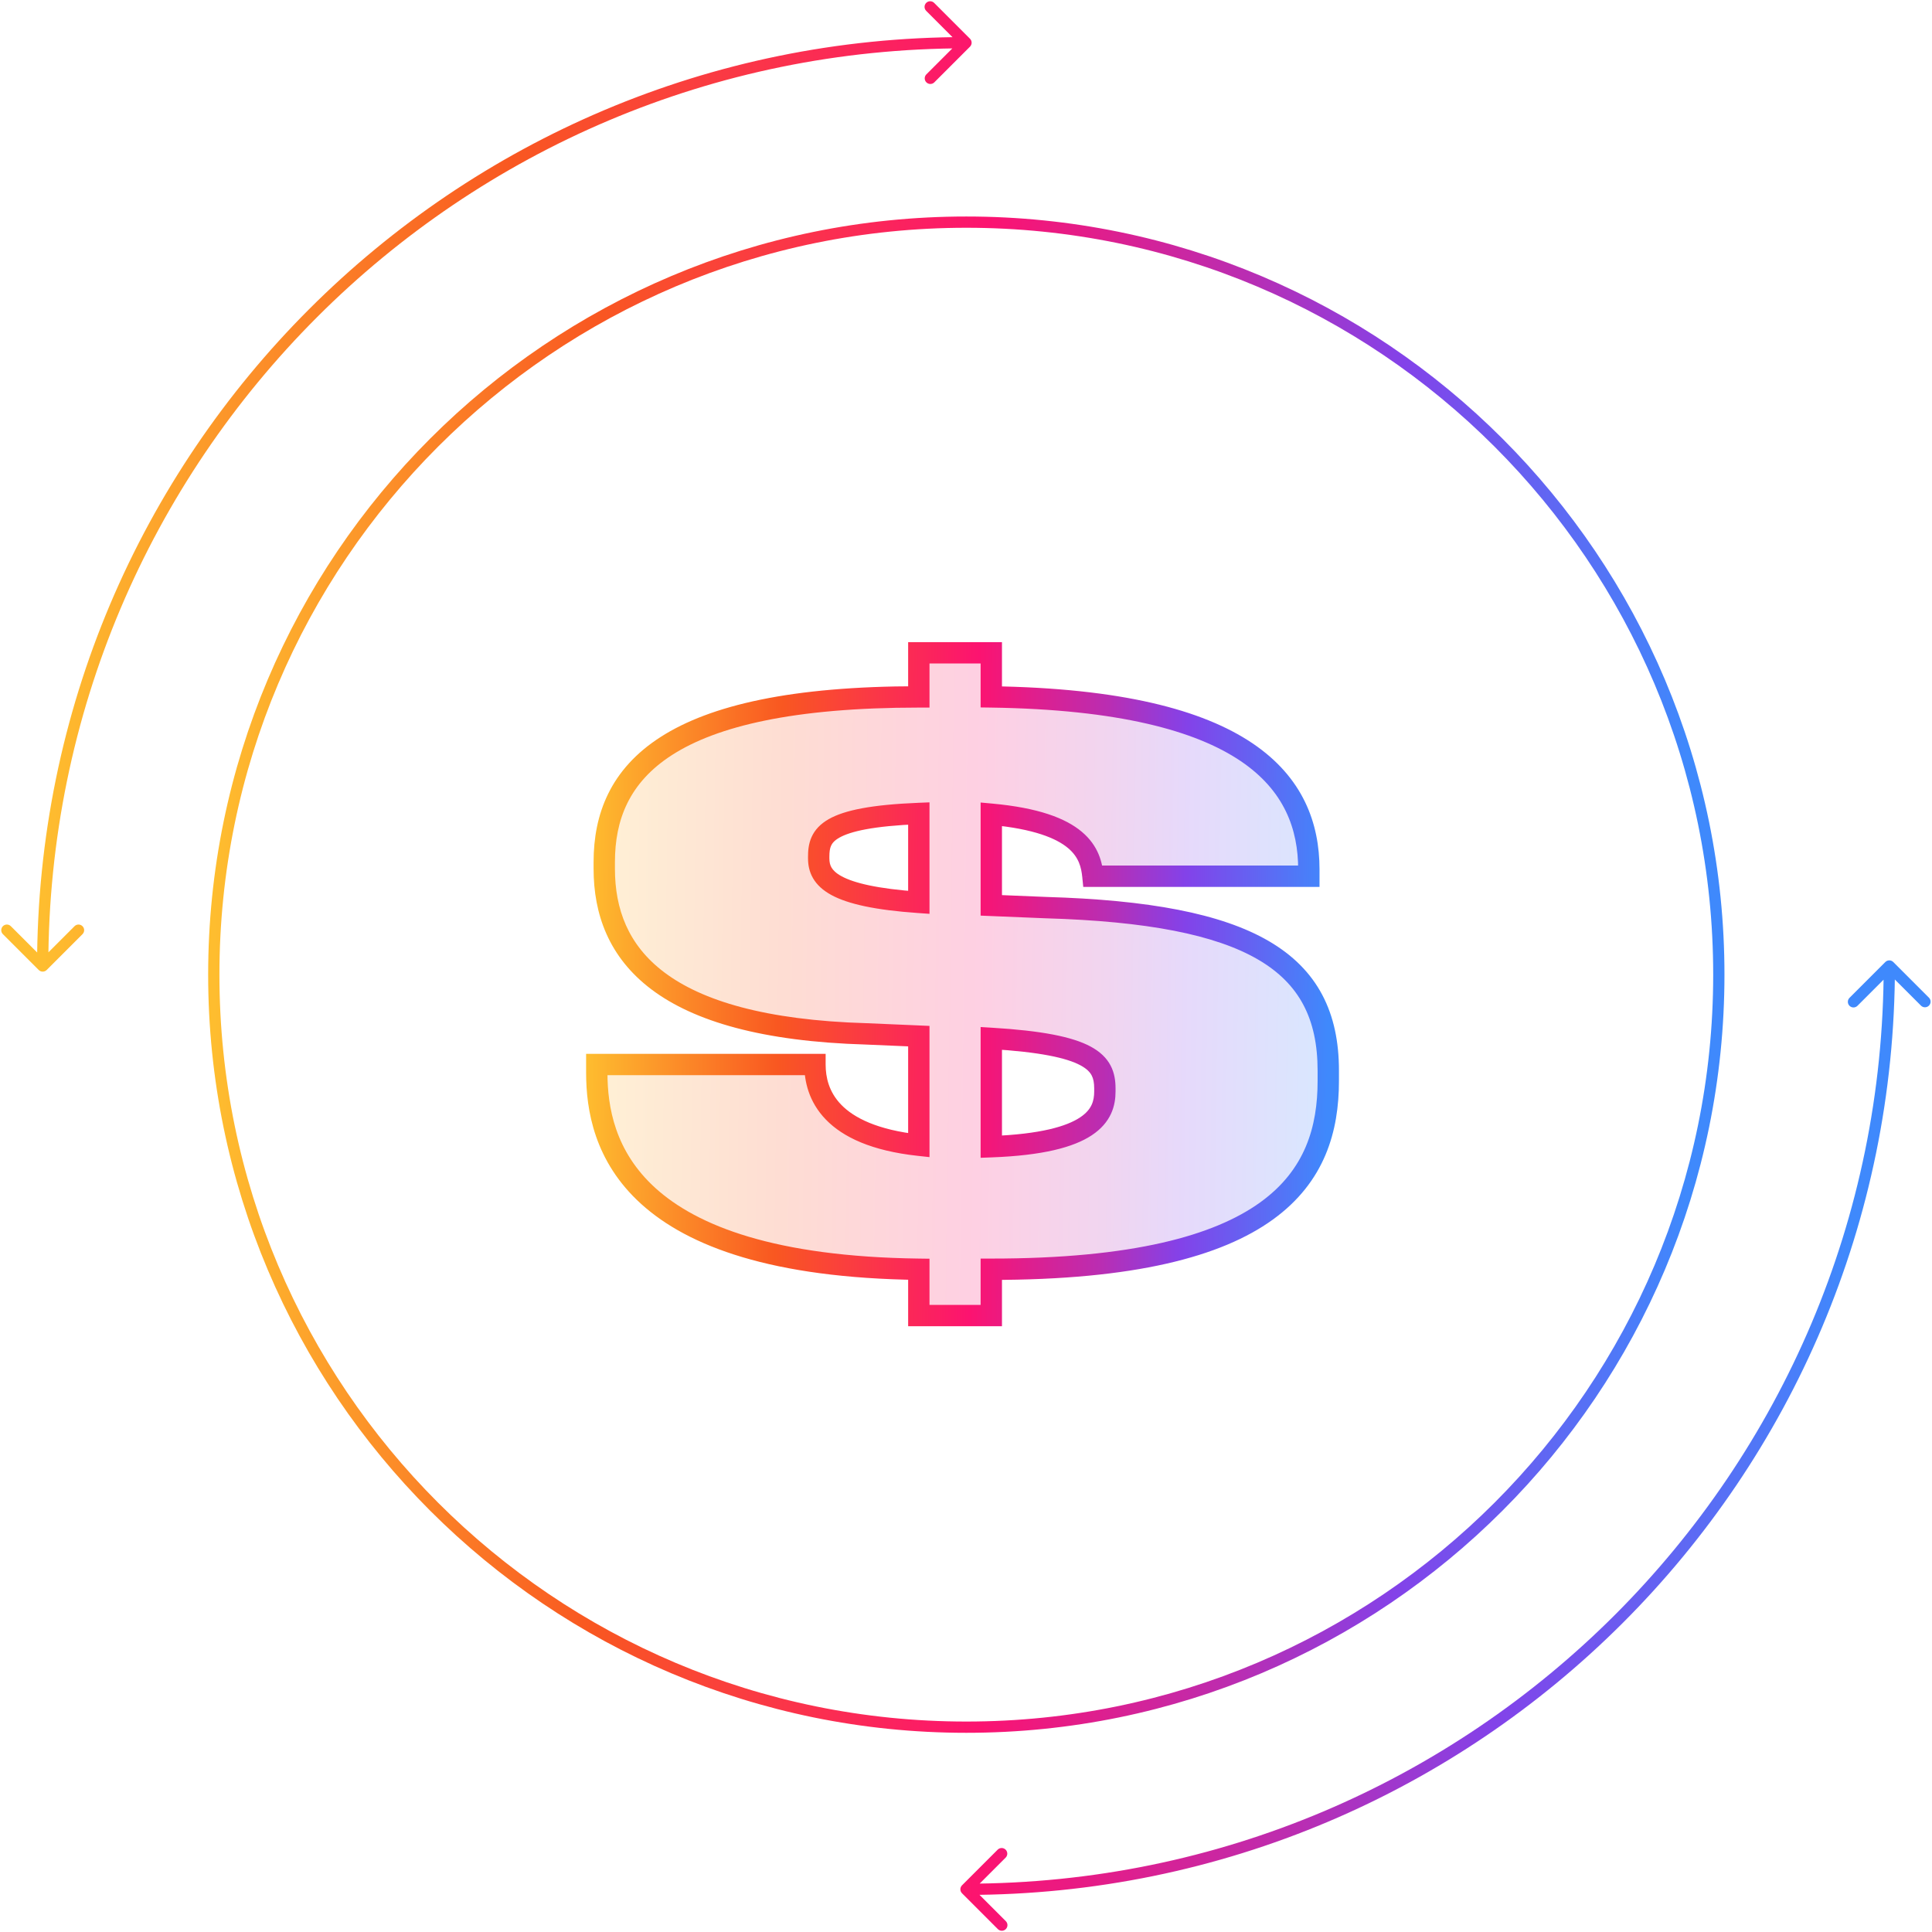
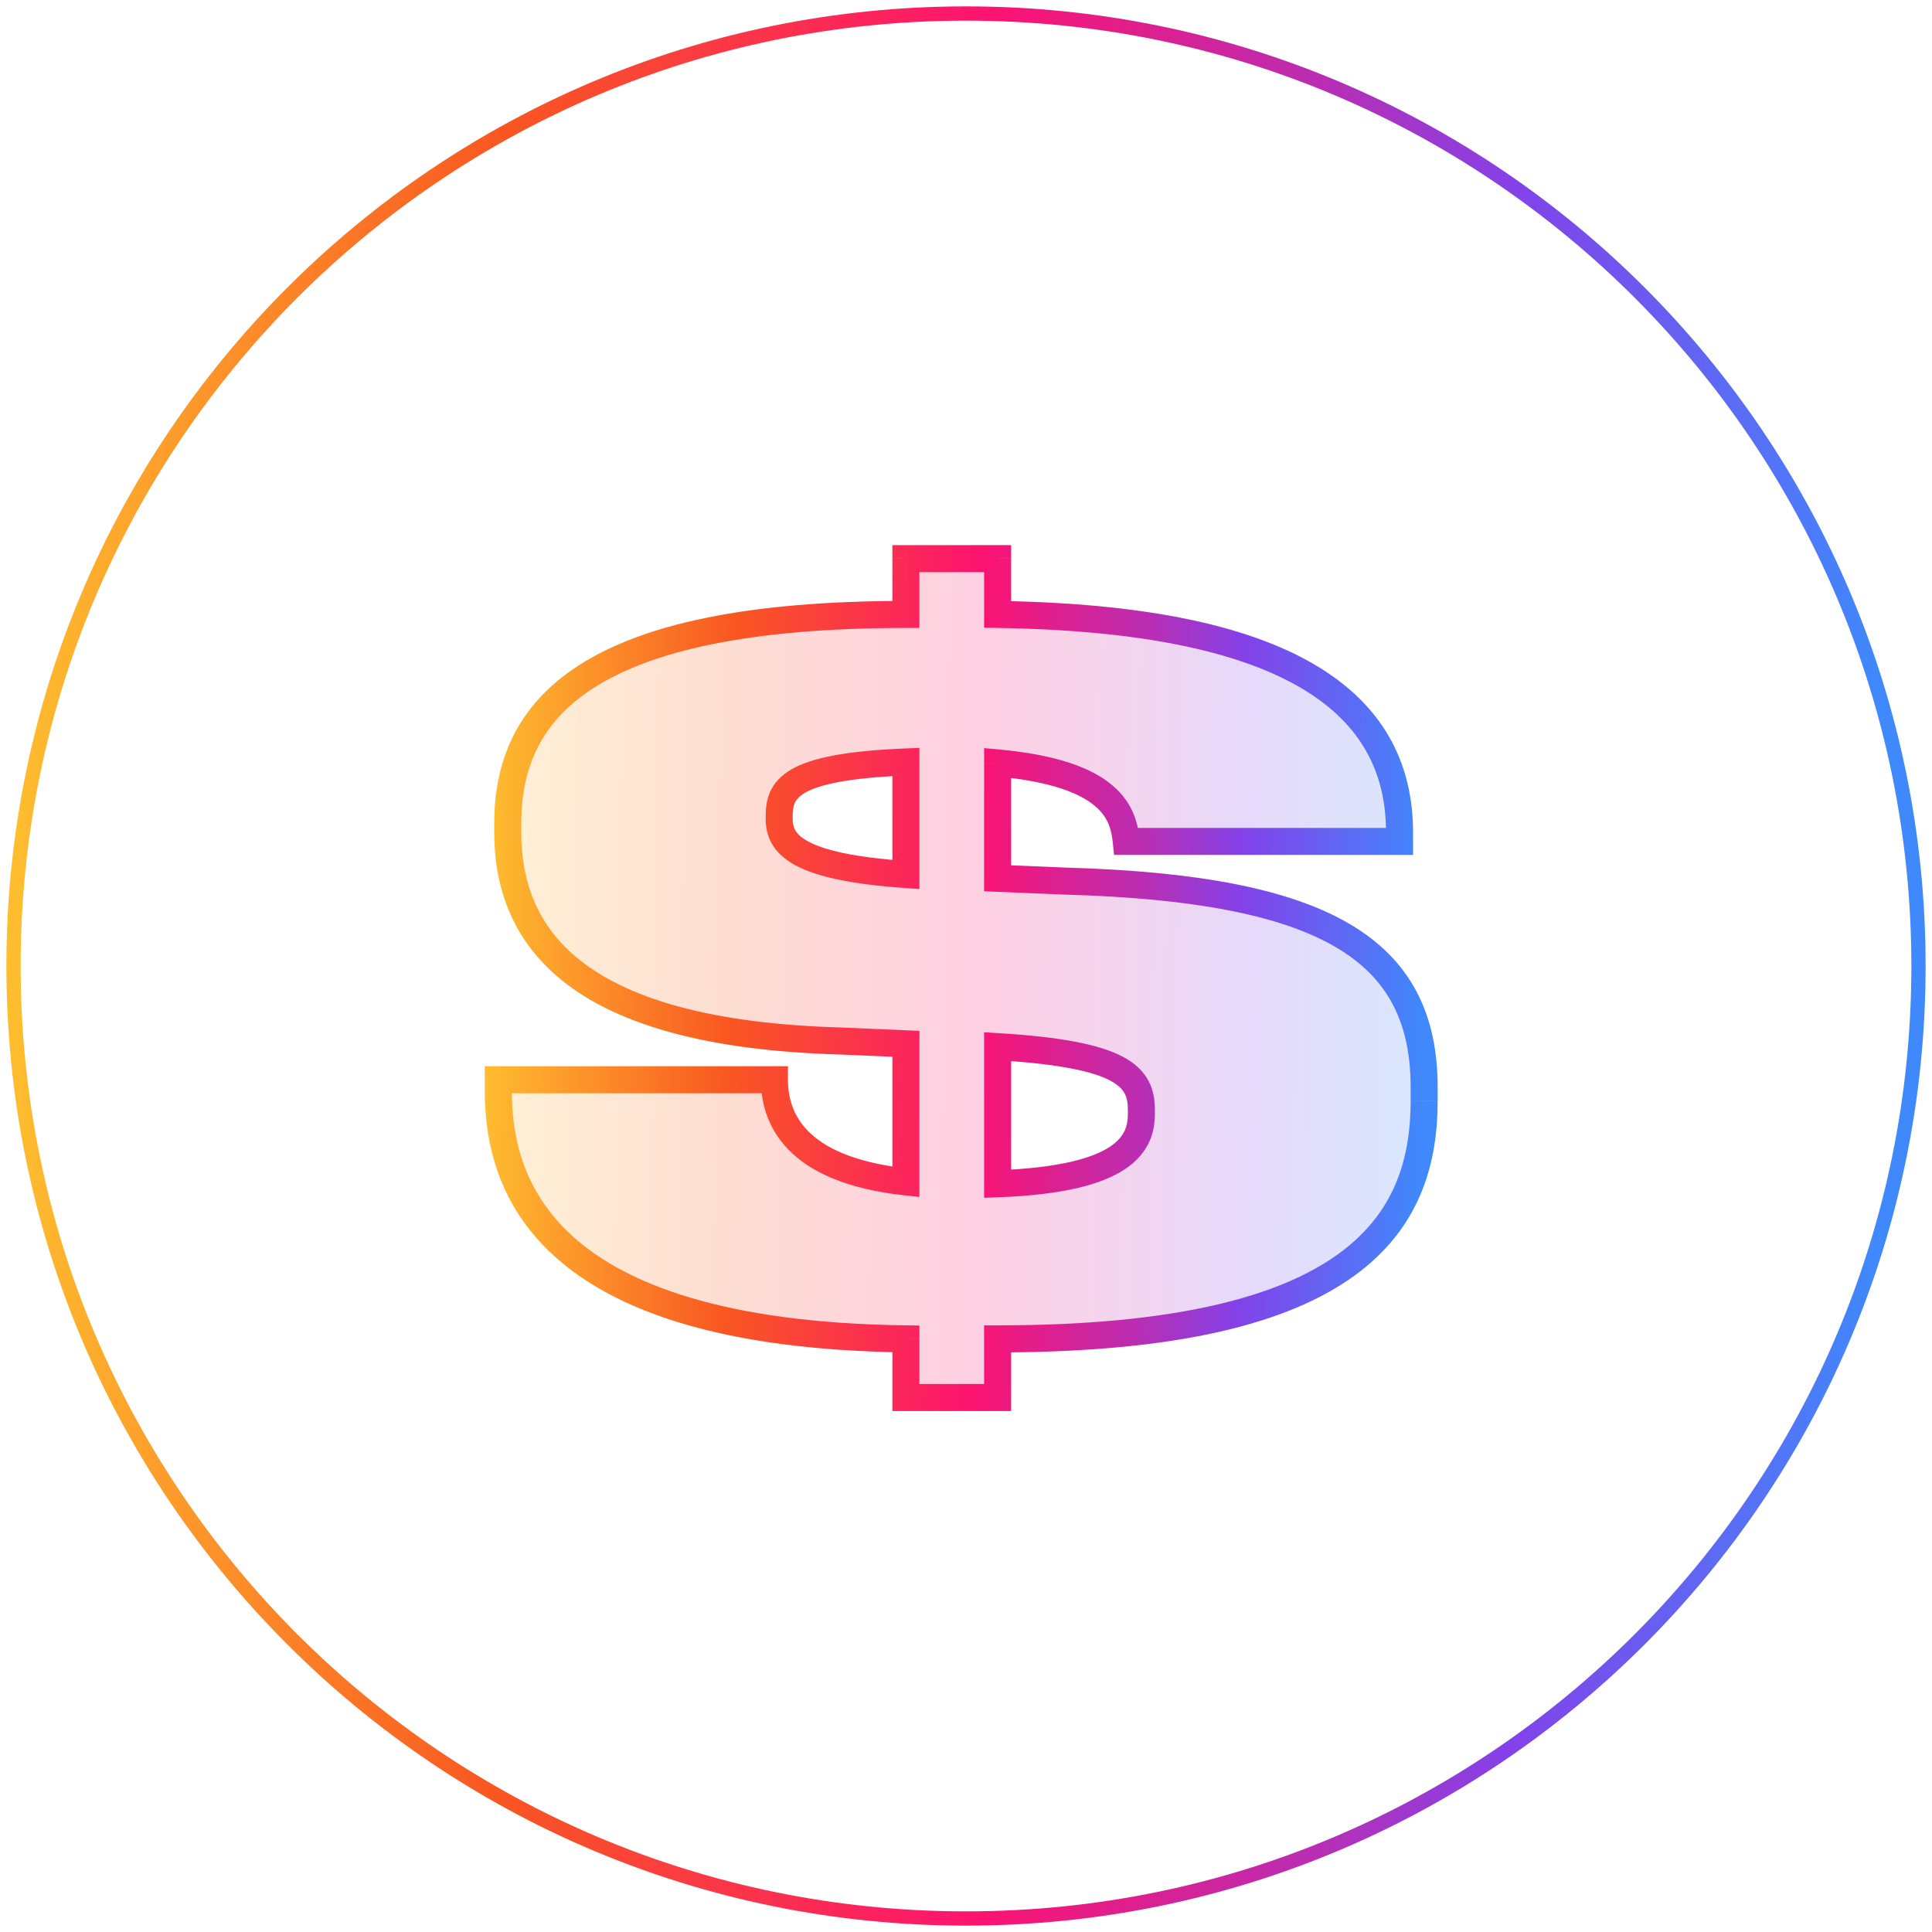
- <svg xmlns="http://www.w3.org/2000/svg" width="181" height="181" fill="none">
-   <path d="M90.53 161.811c38.935 0 70.499-31.563 70.499-70.5 0-38.936-31.564-70.5-70.5-70.5s-70.5 31.564-70.5 70.5c0 38.937 31.564 70.5 70.5 70.5z" stroke="url(#paint0_linear)" stroke-width="1.055" stroke-miterlimit="10" stroke-linecap="round" stroke-linejoin="round" />
-   <path d="M177.373 90.127a.528.528 0 00-.746 0l-3.356 3.356a.527.527 0 10.746.746L177 91.246l2.983 2.983a.528.528 0 00.746-.746l-3.356-3.356zm-87.246 86.5a.528.528 0 000 .746l3.356 3.356a.527.527 0 10.746-.746L91.246 177l2.983-2.983a.528.528 0 00-.746-.746l-3.356 3.356zm-86.5-85.754c.206.206.54.206.746 0l3.356-3.356a.527.527 0 00-.746-.746L4 89.754l-2.983-2.983a.527.527 0 10-.746.746l3.356 3.356zm87.246-86.5a.527.527 0 000-.746L87.517.271a.527.527 0 00-.746.746L89.754 4l-2.983 2.983a.528.528 0 00.746.746l3.356-3.356zm85.6 86.127c0 47.481-38.492 85.973-85.973 85.973v1.054c48.064 0 87.027-38.963 87.027-87.027h-1.054zm-171.946 0C4.527 43.019 43.02 4.527 90.5 4.527V3.473C42.436 3.473 3.473 42.436 3.473 90.5h1.054z" fill="url(#paint1_linear)" />
-   <path d="M76.7 80.27c0-2.03.7-3.71 9.38-4.06v8.33c-8.05-.56-9.38-2.24-9.38-4.13v-.14zm26.81 21.98c0 2.17-1.19 4.83-10.64 5.18V97.28c9.31.56 10.64 2.24 10.64 4.69v.28zm-10.64 21v-4.34c26.67 0 31.57-8.68 31.57-17.64v-.98c0-10.22-7.35-14.7-26.46-15.26l-5.11-.21v-8.54c8.4.77 9.31 3.71 9.52 5.81h20.23v-.63c0-8.12-5.67-15.82-29.75-16.17v-4.13h-6.79v4.13c-23.73 0-29.47 7.07-29.47 15.47v.63c0 7.98 5.25 14.91 24.57 15.47l4.9.21v10.22c-8.33-.91-9.73-4.83-9.73-7.56H55.91v.77c0 6.65 2.87 18.06 30.17 18.41v4.34h6.79z" fill="url(#paint2_linear)" fill-opacity=".2" />
-   <path d="M86.08 76.21h1v-1.041l-1.04.042.04.999zm0 8.33l-.07.998 1.07.074V84.54h-1zm6.79 22.89h-1v1.038l1.037-.039-.037-.999zm0-10.15l.06-.998-1.06-.064v1.062h1zm0 25.97v1h1v-1h-1zm0-4.34v-1h-1v1h1zm5.11-33.88l-.041 1h.012l.029-1zm-5.11-.21h-1v.96l.959.04.041-1zm0-8.54l.091-.996-1.091-.1v1.096h1zm9.52 5.81l-.995.1.09.9h.905v-1zm20.23 0v1h1v-1h-1zm-29.75-16.8h-1v.986l.986.014.014-1zm0-4.13h1v-1h-1v1zm-6.79 0v-1h-1v1h1zm0 4.13v1h1v-1h-1zm-4.9 31.57l.043-1h-.014l-.029 1zm4.9.21h1v-.958l-.957-.041-.043.999zm0 10.22l-.109.994 1.109.121v-1.115h-1zm-9.73-7.56h1v-1h-1v1zm-20.44 0v-1h-1v1h1zm30.17 19.18h1v-.987l-.987-.013-.013 1zm0 4.34h-1v1h1v-1zM77.7 80.27c0-.463.043-.778.157-1.032.102-.227.299-.49.773-.759 1.03-.586 3.153-1.095 7.49-1.27l-.08-1.998c-4.343.175-6.91.681-8.4 1.53-.786.448-1.307 1.008-1.607 1.678-.289.643-.333 1.3-.333 1.851h2zm7.38-4.06v8.33h2v-8.33h-2zm1.07 7.332c-4.002-.278-6.163-.83-7.302-1.447-.547-.297-.811-.585-.95-.823-.137-.237-.198-.51-.198-.862h-2c0 .593.105 1.239.468 1.865.363.626.935 1.148 1.726 1.578 1.54.835 4.068 1.403 8.117 1.685l.138-1.996zM77.7 80.41v-.14h-2v.14h2zm24.81 21.84c0 .453-.062.869-.241 1.256-.175.377-.488.786-1.088 1.183-1.242.824-3.673 1.569-8.348 1.742l.074 1.998c4.775-.177 7.665-.937 9.379-2.073.88-.583 1.454-1.267 1.798-2.01.34-.734.426-1.464.426-2.096h-2zm-8.64 5.18V97.28h-2v10.15h2zm-1.06-9.152c4.65.28 7.114.836 8.401 1.521.611.325.904.652 1.062.951.164.31.237.692.237 1.22h2c0-.697-.093-1.444-.469-2.155-.383-.723-1.005-1.31-1.89-1.781-1.706-.908-4.562-1.472-9.221-1.752l-.12 1.996zm9.7 3.692v.28h2v-.28h-2zm-8.64 21.28v-4.34h-2v4.34h2zm-1-3.34c13.402 0 21.555-2.173 26.371-5.649 4.902-3.538 6.199-8.307 6.199-12.991h-2c0 4.276-1.153 8.327-5.369 11.369-4.301 3.104-11.933 5.271-25.201 5.271v2zm32.57-18.64v-.98h-2v.98h2zm0-.98c0-2.674-.481-5.04-1.563-7.085-1.086-2.052-2.744-3.716-4.997-5.031-4.455-2.602-11.287-3.863-20.87-4.144l-.06 2c9.527.279 15.925 1.538 19.922 3.871 1.974 1.153 3.348 2.56 4.237 4.24.893 1.687 1.331 3.713 1.331 6.149h2zM98.021 84.03l-5.11-.21-.082 2 5.11.21.082-2zm-4.151.79v-8.54h-2v8.54h2zm-1.091-7.544c4.118.377 6.205 1.275 7.28 2.176 1.018.855 1.243 1.81 1.336 2.737l1.99-.198c-.117-1.173-.452-2.738-2.041-4.07-1.533-1.287-4.101-2.244-8.383-2.637l-.182 1.992zm9.611 5.814h20.23v-2h-20.23v2zm21.23-1v-.63h-2v.63h2zm0-.63c0-4.335-1.538-8.628-6.286-11.828-4.667-3.145-12.339-5.166-24.45-5.342l-.028 2c11.969.174 19.172 2.178 23.36 5 4.107 2.768 5.404 6.385 5.404 10.17h2zM93.87 65.29v-4.13h-2v4.13h2zm-1-5.13h-6.79v2h6.79v-2zm-7.79 1v4.13h2v-4.13h-2zm1 3.13c-11.925 0-19.528 1.77-24.173 4.743-4.74 3.035-6.297 7.254-6.297 11.727h2c0-3.927 1.314-7.443 5.375-10.043 4.158-2.661 11.29-4.427 23.095-4.427v-2zM55.61 80.76v.63h2v-.63h-2zm0 .63c0 4.236 1.41 8.29 5.44 11.317 3.968 2.98 10.355 4.87 20.101 5.153l.058-2c-9.574-.277-15.472-2.133-18.958-4.752-3.427-2.574-4.641-5.974-4.641-9.718h-2zm25.527 16.47l4.9.21.086-2-4.9-.21-.086 2zm3.943-.79v10.22h2V97.07h-2zm1.109 9.226c-4.03-.44-6.207-1.59-7.38-2.8-1.158-1.194-1.459-2.575-1.459-3.766h-2c0 1.539.399 3.483 2.023 5.159 1.61 1.66 4.298 2.925 8.598 3.395l.218-1.988zM76.35 98.73H55.91v2h20.44v-2zm-21.44 1v.77h2v-.77h-2zm0 .77c0 3.472.754 8.318 5.178 12.31 4.389 3.962 12.22 6.924 25.98 7.1l.025-2c-13.54-.174-20.795-3.092-24.666-6.585-3.836-3.463-4.517-7.647-4.517-10.825h-2zm30.17 18.41v4.34h2v-4.34h-2zm1 5.34h6.79v-2h-6.79v2z" fill="url(#paint3_linear)" />
+ <svg xmlns="http://www.w3.org/2000/svg" width="143" height="143" fill="none">
+   <path d="M71.5 142c38.936 0 70.5-31.564 70.5-70.5S110.436 1 71.5 1 1 32.564 1 71.5 32.564 142 71.5 142z" stroke="url(#paint0_linear)" stroke-width="1.055" stroke-miterlimit="10" stroke-linecap="round" stroke-linejoin="round" />
+   <path d="M57.67 60.459c0-2.03.7-3.71 9.38-4.06v8.33c-8.05-.56-9.38-2.24-9.38-4.13v-.14zm26.81 21.98c0 2.17-1.19 4.83-10.64 5.18v-10.15c9.31.56 10.64 2.24 10.64 4.69v.28zm-10.64 20.999v-4.34c26.671 0 31.571-8.68 31.571-17.64v-.98c0-10.22-7.35-14.7-26.46-15.26l-5.11-.21v-8.54c8.4.77 9.31 3.71 9.52 5.81h20.23v-.63c0-8.12-5.67-15.82-29.75-16.17v-4.13h-6.79v4.13c-23.73 0-29.47 7.07-29.47 15.47v.63c0 7.98 5.25 14.91 24.57 15.47l4.9.21v10.22c-8.33-.91-9.73-4.83-9.73-7.56H36.88v.77c0 6.65 2.87 18.06 30.17 18.41v4.34h6.79z" fill="url(#paint1_linear)" fill-opacity=".2" />
+   <path d="M67.05 56.398h1v-1.04l-1.04.041.04 1zm0 8.33l-.069.998 1.07.075v-1.073h-1zm6.79 22.89h-1v1.038l1.038-.038-.037-1zm0-10.15l.06-.998-1.06-.064v1.063h1zm0 25.97v1h1v-1h-1zm0-4.34v-1h-1v1h1zm5.11-33.88l-.04 1h.011l.03-1zm-5.11-.21h-1v.96l.96.04.04-1zm0-8.54l.092-.995-1.091-.1v1.096h1zm9.52 5.81l-.994.1.09.9h.905v-1zm20.231 0v1h1v-1h-1zm-29.75-16.8h-1v.986l.985.014.015-1zm0-4.13h1v-1h-1v1zm-6.79 0v-1h-1v1h1zm0 4.13v1h1v-1h-1zm-4.9 31.57l.042-.999h-.013l-.03 1zm4.9.21h1V76.3l-.957-.04-.043.998zm0 10.22l-.109.995 1.109.12v-1.115h-1zm-9.73-7.56h1v-1h-1v1zm-20.44 0v-1h-1v1h1zm30.17 19.18h1v-.987l-.987-.012-.013 1zm0 4.34h-1v1h1v-1zm-8.38-42.98c0-.463.043-.778.157-1.032.102-.227.299-.489.772-.759 1.03-.586 3.154-1.095 7.491-1.27l-.08-1.998c-4.344.175-6.91.682-8.4 1.53-.786.448-1.307 1.009-1.608 1.678-.288.644-.332 1.3-.332 1.852h2zm7.38-4.06v8.33h2v-8.33h-2zm1.07 7.333c-4.002-.279-6.163-.83-7.302-1.448-.547-.297-.812-.584-.95-.822-.137-.238-.198-.51-.198-.862h-2c0 .592.105 1.238.468 1.865.363.626.934 1.148 1.726 1.577 1.539.835 4.068 1.403 8.116 1.685l.14-1.995zm-8.45-3.133v-.14h-2v.14h2zm24.81 21.84c0 .453-.063.87-.241 1.256-.175.377-.489.786-1.088 1.183-1.243.824-3.673 1.569-8.348 1.742l.074 1.999c4.775-.177 7.664-.937 9.379-2.073.88-.583 1.454-1.268 1.798-2.01.34-.735.426-1.464.426-2.096h-2zm-8.64 5.18v-10.15h-2v10.15h2zm-1.06-9.151c4.65.28 7.114.836 8.401 1.52.611.326.904.653 1.061.951.165.31.238.692.238 1.22h2c0-.696-.093-1.444-.47-2.155-.382-.723-1.004-1.31-1.89-1.781-1.705-.908-4.56-1.471-9.22-1.752l-.12 1.997zm9.7 3.692v.28h2v-.28h-2zm-8.64 21.279v-4.34h-2v4.34h2zm-1-3.34c13.402 0 21.554-2.172 26.371-5.649 4.902-3.537 6.199-8.306 6.199-12.99h-2c0 4.275-1.153 8.326-5.37 11.369-4.3 3.103-11.932 5.27-25.2 5.27v2zm32.57-18.64v-.98h-2v.98h2zm0-.98c0-2.673-.481-5.04-1.563-7.084-1.086-2.052-2.745-3.717-4.997-5.032-4.456-2.601-11.287-3.862-20.871-4.143l-.059 1.999c9.527.28 15.925 1.538 19.922 3.872 1.974 1.152 3.348 2.559 4.237 4.24.893 1.686 1.331 3.712 1.331 6.148h2zM78.991 64.22l-5.11-.21-.081 1.999 5.11.21.082-1.999zm-4.15.79v-8.54h-2v8.54h2zm-1.092-7.545c4.119.378 6.205 1.275 7.28 2.177 1.019.854 1.244 1.81 1.337 2.737l1.99-.199c-.117-1.172-.452-2.737-2.041-4.07-1.533-1.286-4.101-2.244-8.383-2.636l-.183 1.991zm9.612 5.815h20.23v-2h-20.23v2zm21.23-1v-.63h-2v.63h2zm0-.63c0-4.336-1.539-8.629-6.286-11.828-4.668-3.146-12.339-5.166-24.45-5.342l-.029 2c11.97.173 19.173 2.178 23.36 5 4.108 2.768 5.405 6.385 5.405 10.17h2zm-29.75-16.17v-4.13h-2v4.13h2zm-1-5.13h-6.79v2h6.79v-2zm-7.79 1v4.13h2v-4.13h-2zm1 3.13c-11.926 0-19.528 1.769-24.173 4.742-4.741 3.035-6.297 7.254-6.297 11.728h2c0-3.927 1.314-7.443 5.375-10.043 4.157-2.662 11.29-4.428 23.095-4.428v-2zm-30.47 16.47v.63h2v-.63h-2zm0 .63c0 4.236 1.41 8.29 5.44 11.316 3.967 2.981 10.354 4.87 20.1 5.153l.059-2c-9.574-.277-15.472-2.132-18.959-4.752-3.426-2.573-4.64-5.974-4.64-9.718h-2zm25.527 16.469l4.9.21.086-1.999-4.9-.21-.086 1.999zm3.943-.79v10.22h2v-10.22h-2zm1.108 9.226c-4.03-.44-6.207-1.59-7.38-2.8-1.157-1.194-1.458-2.574-1.458-3.766h-2c0 1.54.399 3.484 2.023 5.16 1.61 1.66 4.298 2.925 8.598 3.395l.217-1.989zm-9.838-7.566H36.88v2h20.44v-2zm-21.44 1v.77h2v-.77h-2zm0 .77c0 3.472.754 8.318 5.177 12.31 4.39 3.962 12.22 6.924 25.98 7.1l.026-2c-13.54-.173-20.795-3.091-24.666-6.584-3.836-3.463-4.517-7.647-4.517-10.825h-2zm30.17 18.41v4.34h2v-4.34h-2zm1 5.34h6.79v-2h-6.79v2z" fill="url(#paint2_linear)" />
  <defs>
-     <linearGradient id="paint0_linear" x1="20.029" y1="100.963" x2="163.157" y2="101.8" gradientUnits="userSpaceOnUse">
+     <linearGradient id="paint0_linear" x1="1" y1="81.152" x2="144.128" y2="81.989" gradientUnits="userSpaceOnUse">
      <stop stop-color="#FEBD2F" />
      <stop offset=".249" stop-color="#F95721" />
      <stop offset=".503" stop-color="#FC1370" />
      <stop offset=".672" stop-color="#BA2DB2" />
      <stop offset=".776" stop-color="#8342E9" />
      <stop offset=".964" stop-color="#3F89FC" />
    </linearGradient>
-     <linearGradient id="paint1_linear" x1="4" y1="102.342" x2="179.611" y2="103.369" gradientUnits="userSpaceOnUse">
+     <linearGradient id="paint1_linear" x1="35.971" y1="73.242" x2="108.031" y2="74.239" gradientUnits="userSpaceOnUse">
      <stop stop-color="#FEBD2F" />
      <stop offset=".249" stop-color="#F95721" />
      <stop offset=".503" stop-color="#FC1370" />
      <stop offset=".672" stop-color="#BA2DB2" />
      <stop offset=".776" stop-color="#8342E9" />
      <stop offset=".964" stop-color="#3F89FC" />
    </linearGradient>
-     <linearGradient id="paint2_linear" x1="55" y1="93.054" x2="127.06" y2="94.051" gradientUnits="userSpaceOnUse">
-       <stop stop-color="#FEBD2F" />
-       <stop offset=".249" stop-color="#F95721" />
-       <stop offset=".503" stop-color="#FC1370" />
-       <stop offset=".672" stop-color="#BA2DB2" />
-       <stop offset=".776" stop-color="#8342E9" />
-       <stop offset=".964" stop-color="#3F89FC" />
-     </linearGradient>
-     <linearGradient id="paint3_linear" x1="55" y1="93.054" x2="127.06" y2="94.051" gradientUnits="userSpaceOnUse">
+     <linearGradient id="paint2_linear" x1="35.971" y1="73.242" x2="108.031" y2="74.239" gradientUnits="userSpaceOnUse">
      <stop stop-color="#FEBD2F" />
      <stop offset=".249" stop-color="#F95721" />
      <stop offset=".503" stop-color="#FC1370" />
      <stop offset=".672" stop-color="#BA2DB2" />
      <stop offset=".776" stop-color="#8342E9" />
      <stop offset=".964" stop-color="#3F89FC" />
    </linearGradient>
  </defs>
</svg>
